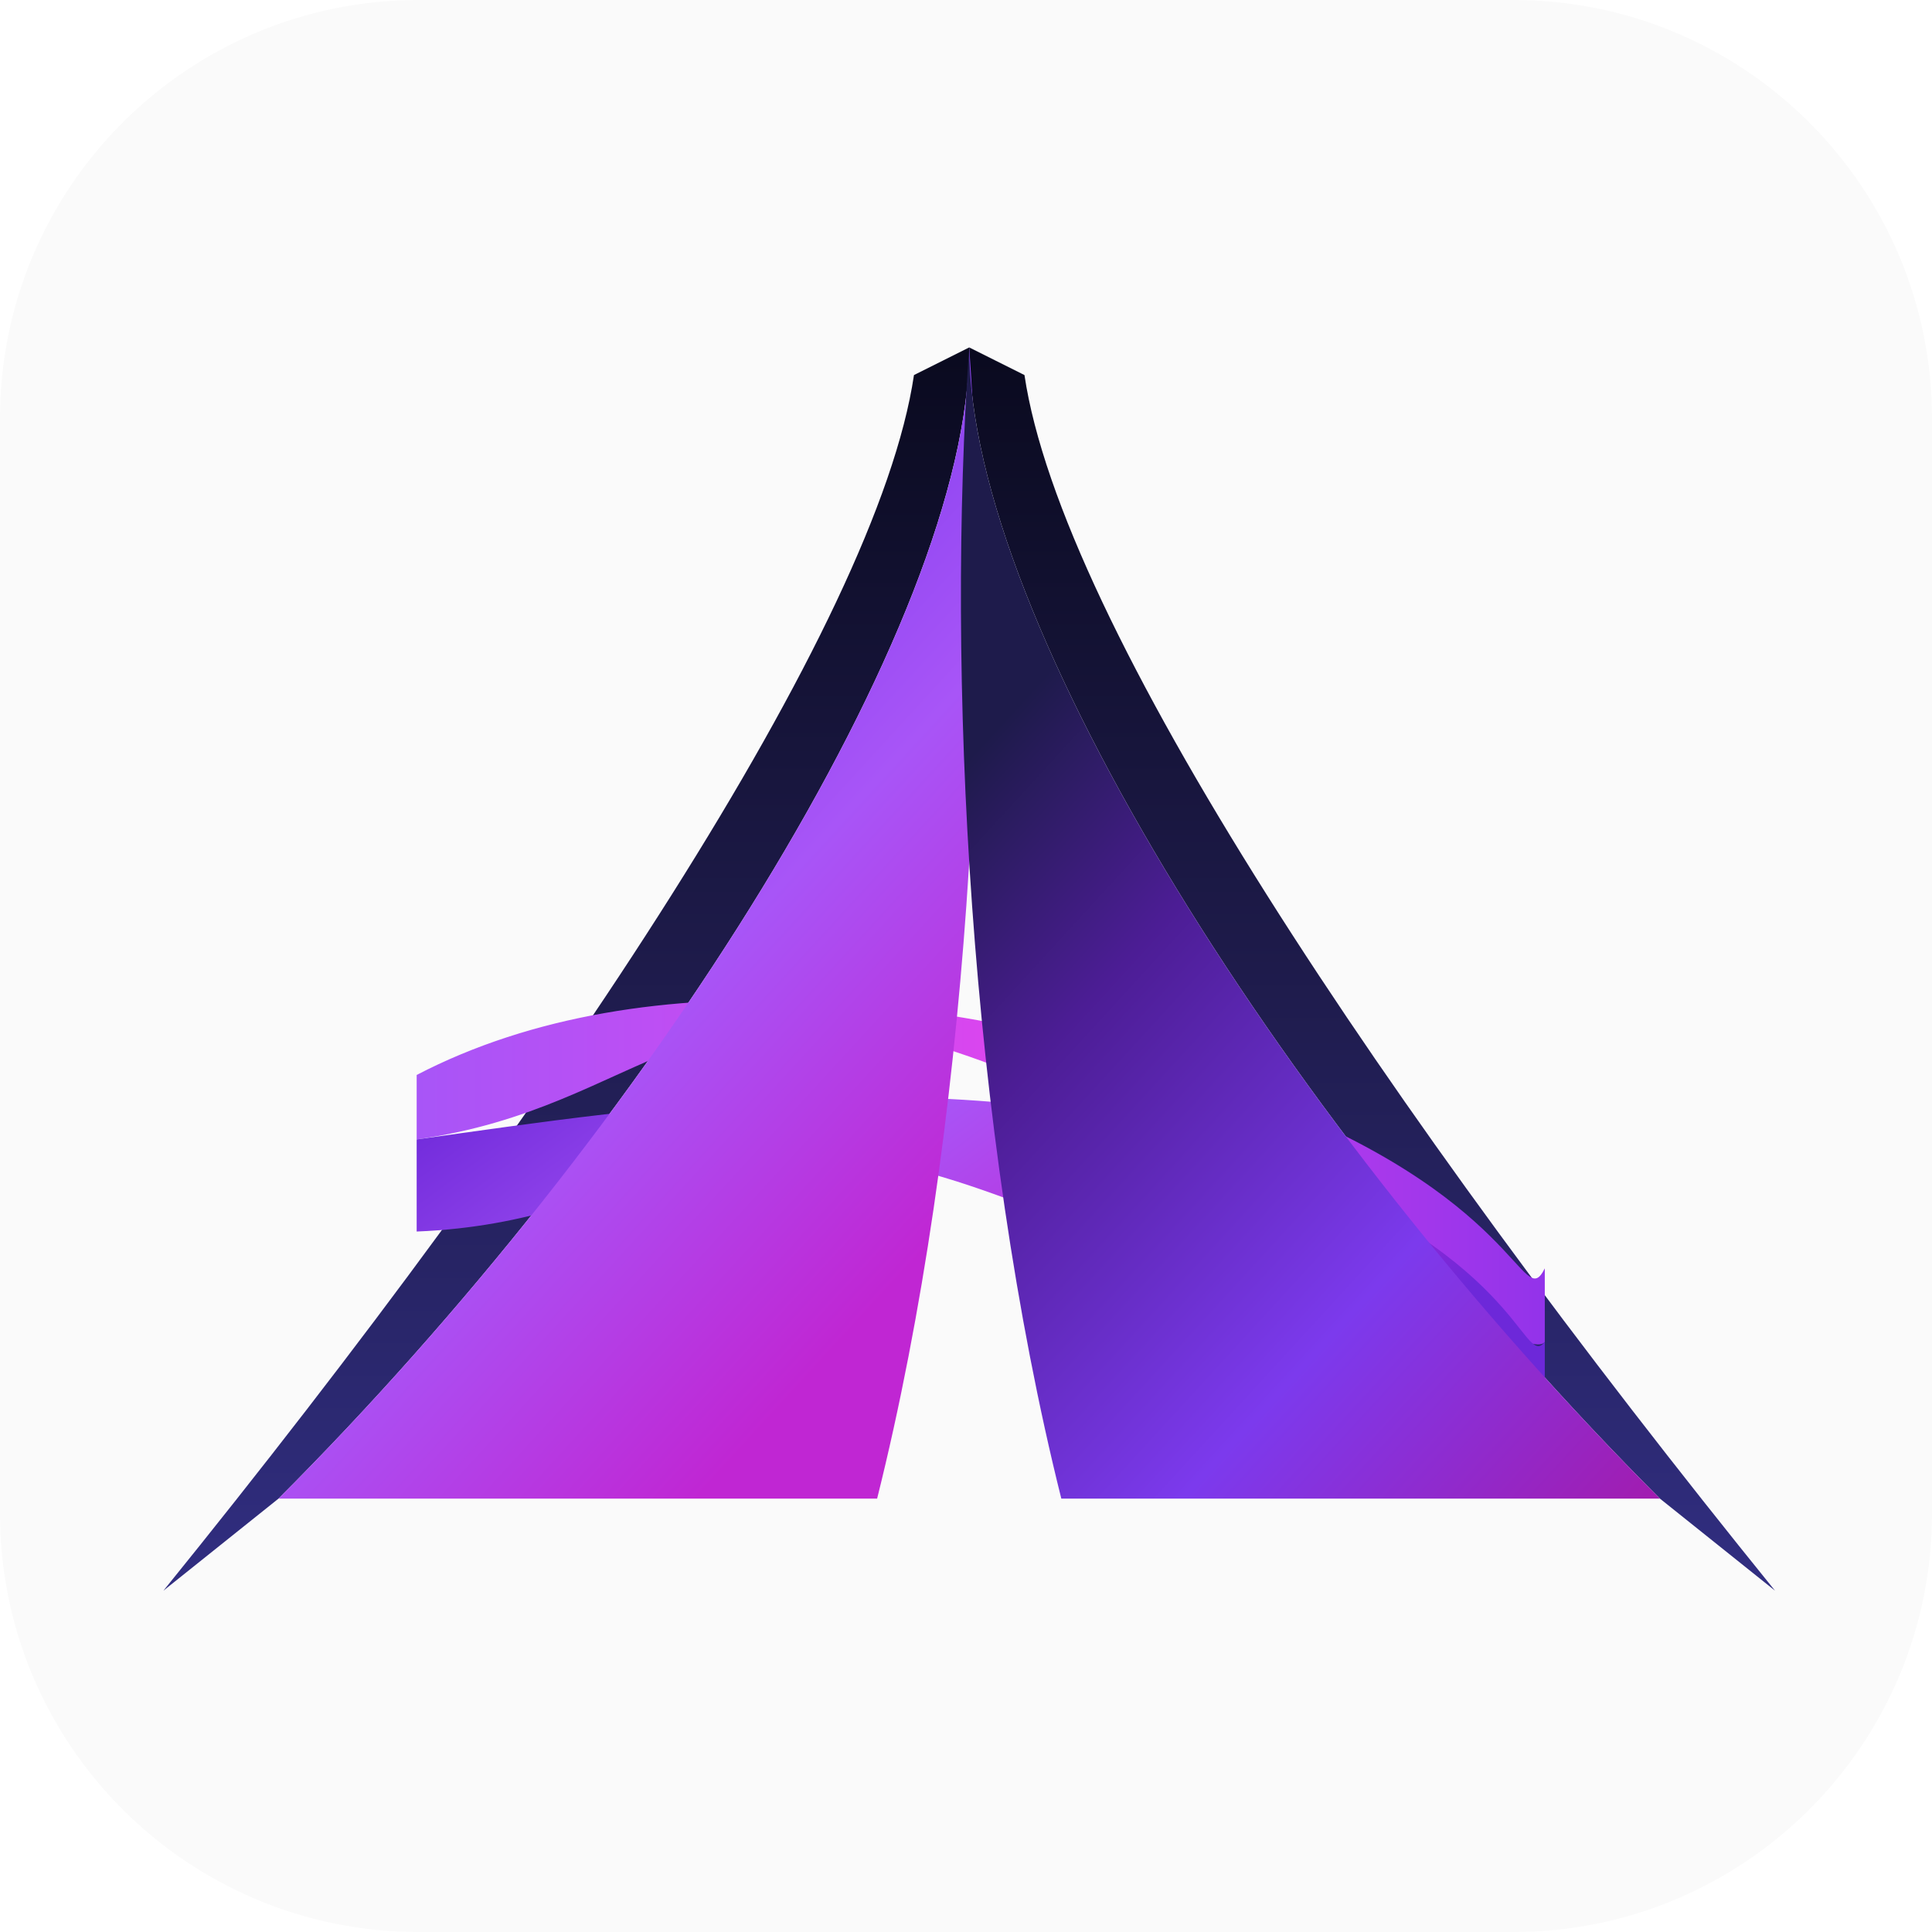
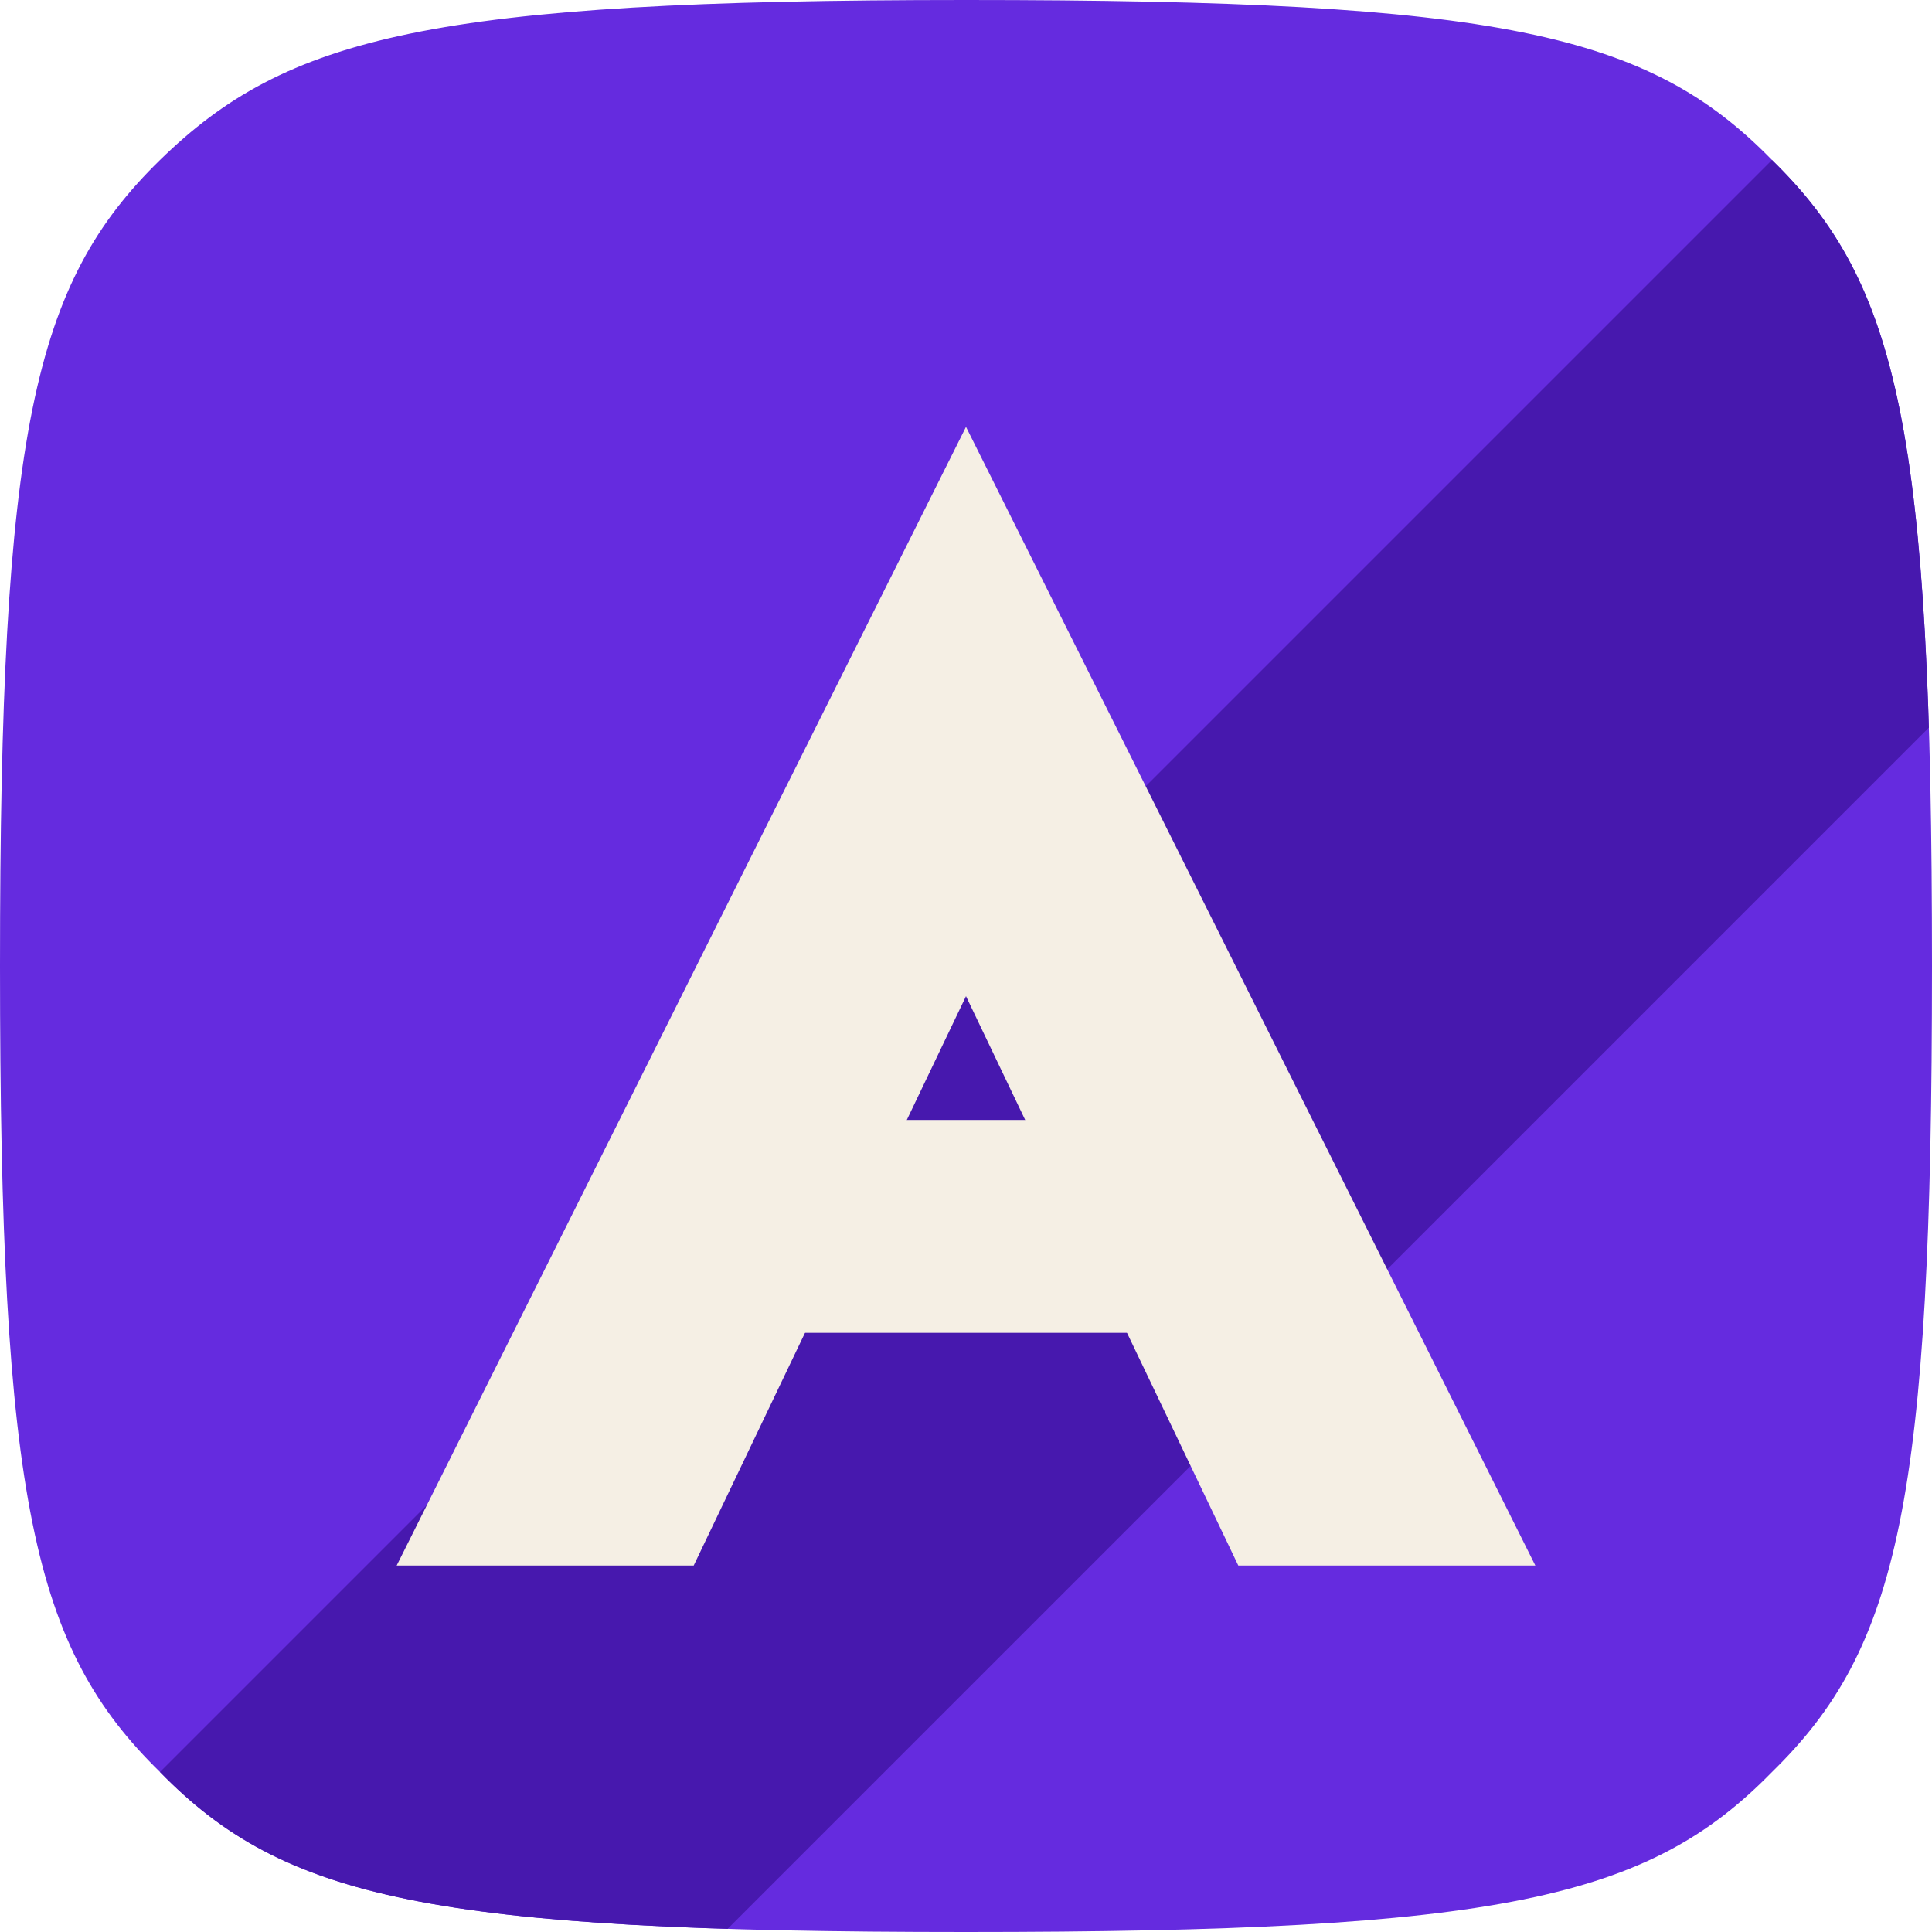
- <svg xmlns="http://www.w3.org/2000/svg" viewBox="0 0 120 120">
+ <svg xmlns="http://www.w3.org/2000/svg" viewBox="0 0 64 64" width="64" height="64">
  <defs>
-     <linearGradient id="legSide" x1="0%" y1="0%" x2="0%" y2="100%">
-       <stop offset="0%" stop-color="#0A0A1F" />
-       <stop offset="50%" stop-color="#1E1B4B" />
-       <stop offset="100%" stop-color="#312E81" />
-     </linearGradient>
-     <linearGradient id="legFrontL" x1="0%" y1="10%" x2="60%" y2="100%">
-       <stop offset="0%" stop-color="#4C1D95" />
-       <stop offset="30%" stop-color="#7C3AED" />
-       <stop offset="65%" stop-color="#A855F7" />
-       <stop offset="100%" stop-color="#C026D3" />
-     </linearGradient>
-     <linearGradient id="legFrontR" x1="40%" y1="10%" x2="100%" y2="100%">
-       <stop offset="0%" stop-color="#1E1B4B" />
-       <stop offset="25%" stop-color="#4C1D95" />
-       <stop offset="65%" stop-color="#7C3AED" />
-       <stop offset="100%" stop-color="#A21CAF" />
-     </linearGradient>
-     <linearGradient id="barTop" x1="0%" y1="0%" x2="100%" y2="0%">
-       <stop offset="0%" stop-color="#A855F7" />
-       <stop offset="50%" stop-color="#D946EF" />
-       <stop offset="100%" stop-color="#9333EA" />
-     </linearGradient>
-     <linearGradient id="barFront" x1="0%" y1="0%" x2="100%" y2="40%">
-       <stop offset="0%" stop-color="#6D28D9" />
-       <stop offset="40%" stop-color="#A855F7" />
-       <stop offset="75%" stop-color="#C026D3" />
-       <stop offset="100%" stop-color="#6D28D9" />
-     </linearGradient>
+     <clipPath id="f">
+       <path d="M32 0c17.7 0 22.6 1.1 26.7 5.3C62.9 9.4 64 14.3 64 32s-1.1 22.6-5.3 26.7C54.6 62.9 49.7 64 32 64s-22.6-1.1-26.7-5.3C1.1 54.6 0 49.7 0 32S1.1 9.4 5.3 5.3 14.3 0 32 0z" />
+     </clipPath>
  </defs>
-   <rect width="120" height="120" rx="26" fill="#FAFAFA" />
-   <g transform="translate(3,13) scale(0.286)">
-     <path d="M 200 30 C 200 90, 130 200, 50 280 L 25 300 C 110 195, 180 90, 188 36 Z" fill="url(#legSide)" />
-     <path d="M 200 30 C 200 90, 270 200, 350 280 L 375 300 C 290 195, 220 90, 212 36 Z" fill="url(#legSide)" />
-     <path d="M 80 188 C 130 162, 200 170, 260 192 S 320 240, 325 230 L 325 246 C 320 252, 260 205, 200 184 S 130 195, 80 202 Z" fill="url(#barTop)" />
-     <path d="M 80 202 C 130 195, 200 184, 260 205 S 320 252, 325 246 L 325 262 C 320 278, 260 232, 200 212 S 130 220, 80 222 Z" fill="url(#barFront)" />
-     <path d="M 200 30 C 200 90, 130 200, 50 280 L 180 280 C 200 200, 205 100, 200 30 Z" fill="url(#legFrontL)" />
-     <path d="M 200 30 C 200 90, 270 200, 350 280 L 220 280 C 200 200, 195 100, 200 30 Z" fill="url(#legFrontR)" />
+   <g clip-path="url(#f)">
+     <path d="M32 0c17.7 0 22.6 1.1 26.7 5.3C62.9 9.4 64 14.3 64 32s-1.1 22.6-5.3 26.7C54.6 62.9 49.7 64 32 64s-22.6-1.1-26.7-5.3C1.1 54.6 0 49.7 0 32S1.1 9.4 5.3 5.3 14.3 0 32 0z" fill="#652BDF" />
+     <path d="M64 0 L64 24 L24 64 L0 64 Z" fill="#4718AE" />
+     <g transform="translate(32,33) scale(0.82) translate(-32,-32)">
+       <path d="M32 9 L55 55 H43 L32 32 L21 55 H9 Z" fill="#F5EFE4" />
+       <rect x="19.5" y="37" width="25" height="8.6" fill="#F5EFE4" />
+     </g>
  </g>
</svg>
